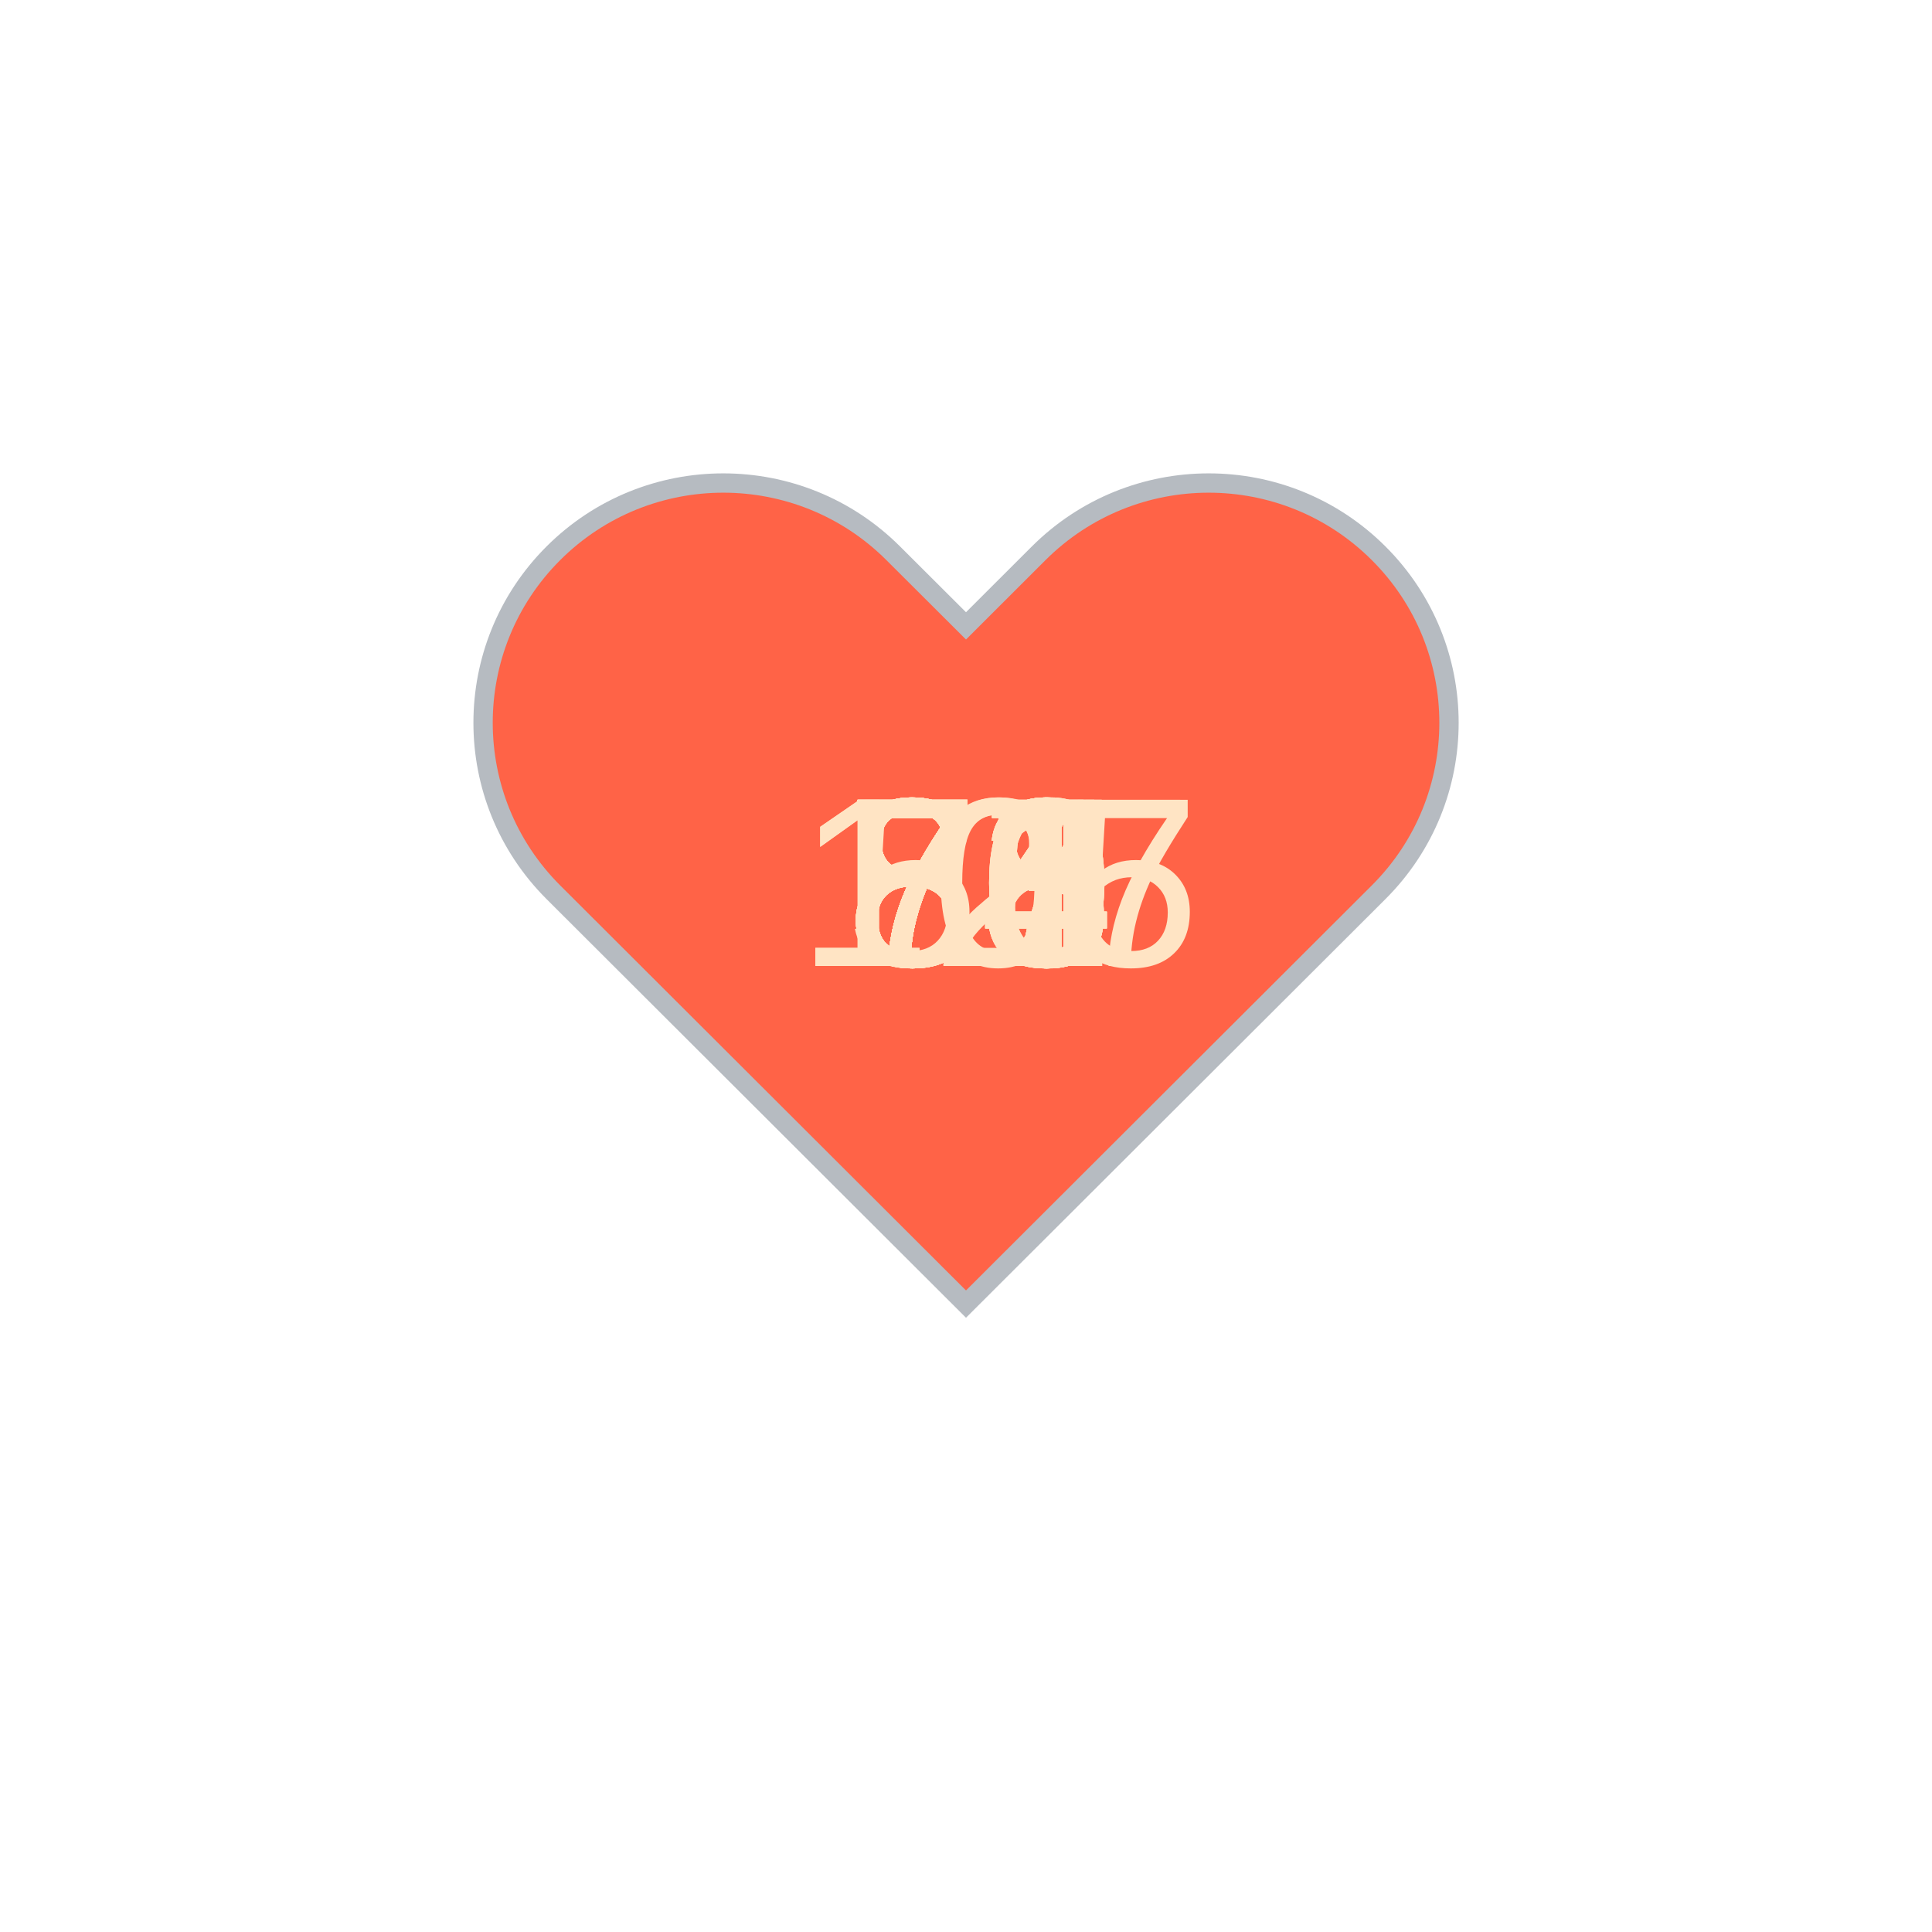
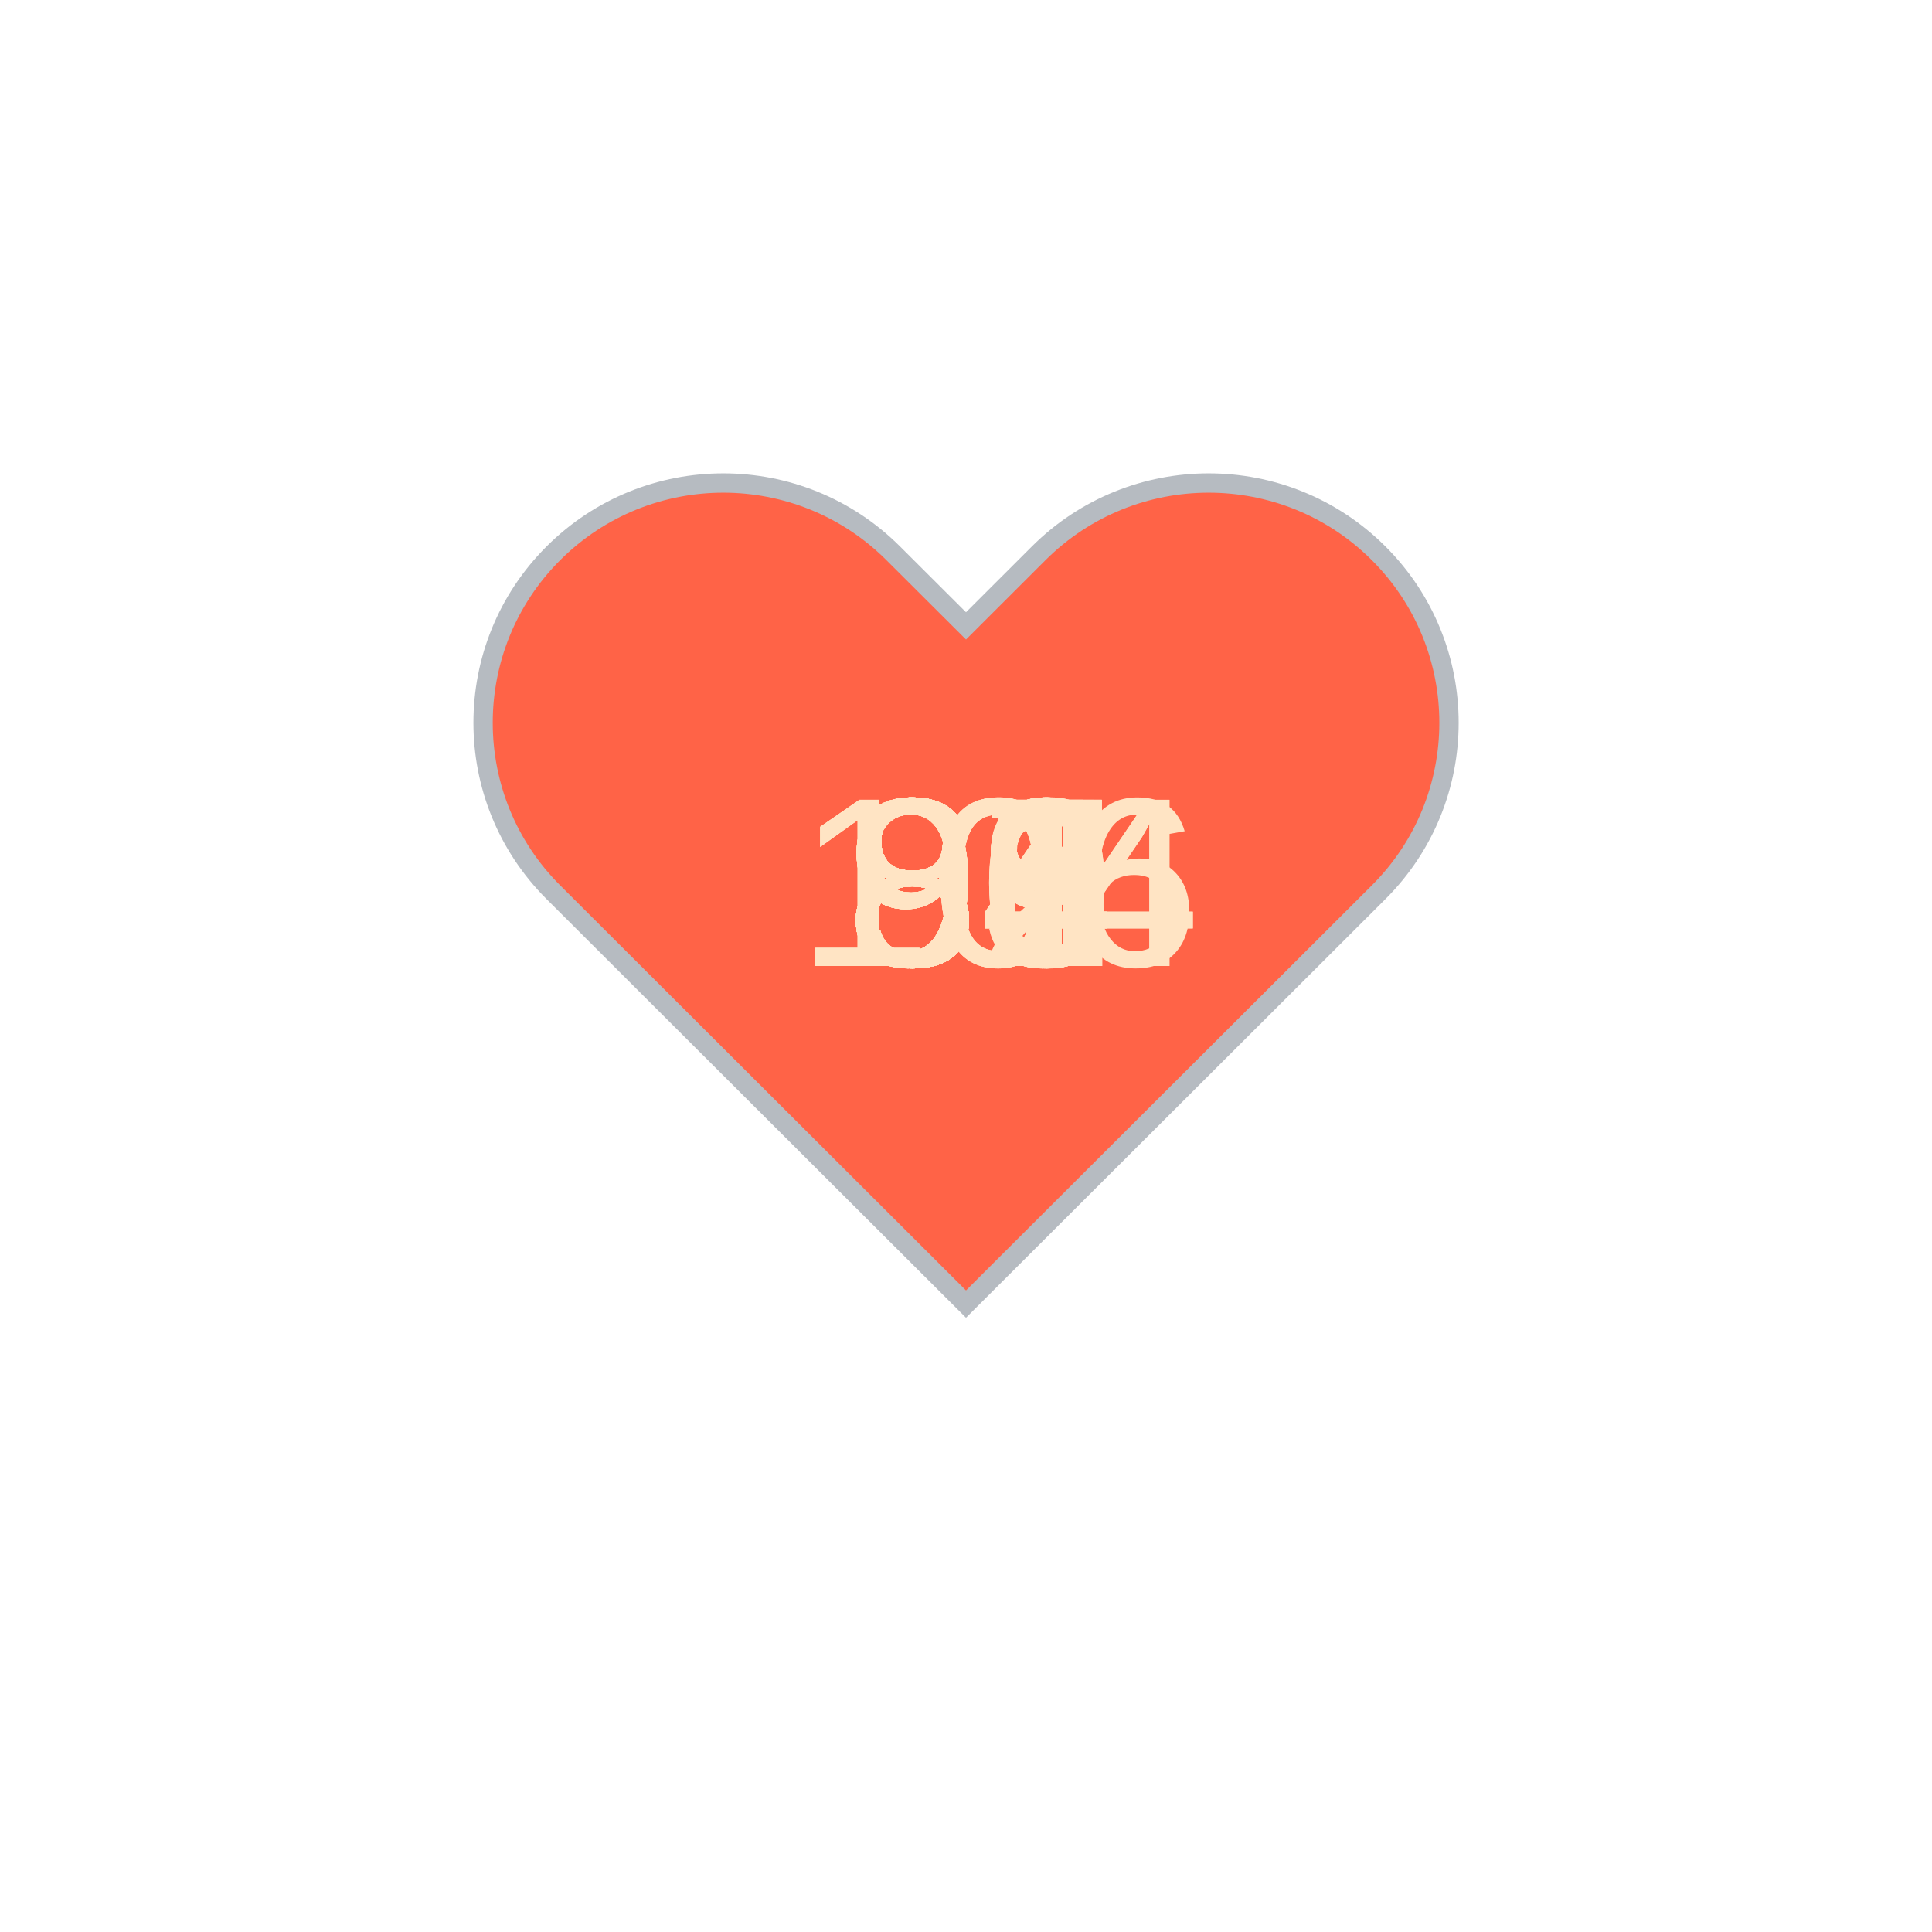
<svg xmlns="http://www.w3.org/2000/svg" baseProfile="full" height="150" version="1.1" viewBox="0,0,200,200" width="150">
  <defs />
  <g transform="translate(100 100)">
    <path d="M92.71,7.27L92.71,7.27c-9.71-9.69-25.46-9.69-35.18,0L50,14.79l-7.54-7.52C32.75-2.42,17-2.42,7.29,7.27v0 c-9.71,9.69-9.71,25.41,0,35.1L50,85l42.71-42.63C102.43,32.68,102.43,16.96,92.71,7.27z" fill="tomato" stroke="#B6BBC1" stroke-width="2" transform="translate(-50 -50)" />
    <animateTransform additive="sum" attributeName="transform" dur="1.2s" repeatCount="indefinite" type="scale" values="1; 1.5; 1.25; 1.5; 1.5; 1;" />
-     <text fill="bisque" style="font-size:25px; font-family:Arial" transform="translate(-12.5 0)">73<animate attributeName="visibility" dur="36.0s" keyTimes="0;0.03;0.07;0.1;0.13;0.17;0.2;0.23;0.27;0.3;0.33;0.37;0.4;0.43;0.47;0.5;0.53;0.57;0.6;0.63;0.67;0.7;0.73;0.77;0.8;0.83;0.87;0.9;0.93;0.97;1.0" repeatCount="indefinite" values="visible;hidden;hidden;hidden;hidden;hidden;hidden;hidden;hidden;hidden;hidden;hidden;hidden;hidden;hidden;hidden;hidden;hidden;hidden;hidden;hidden;hidden;hidden;hidden;hidden;hidden;hidden;hidden;hidden;hidden;hidden" />
+     <text fill="bisque" style="font-size:25px; font-family:Arial" transform="translate(-12.5 0)">84<animate attributeName="visibility" dur="36.0s" keyTimes="0;0.03;0.07;0.1;0.13;0.17;0.2;0.23;0.27;0.3;0.33;0.37;0.4;0.43;0.47;0.5;0.53;0.57;0.6;0.63;0.67;0.7;0.73;0.77;0.8;0.83;0.87;0.9;0.93;0.97;1.0" repeatCount="indefinite" values="visible;hidden;hidden;hidden;hidden;hidden;hidden;hidden;hidden;hidden;hidden;hidden;hidden;hidden;hidden;hidden;hidden;hidden;hidden;hidden;hidden;hidden;hidden;hidden;hidden;hidden;hidden;hidden;hidden;hidden;hidden" />
    </text>
-     <text fill="bisque" style="font-size:25px; font-family:Arial" transform="translate(-12.5 0)">77<animate attributeName="visibility" dur="36.0s" keyTimes="0;0.03;0.07;0.1;0.13;0.17;0.2;0.23;0.27;0.3;0.33;0.37;0.4;0.43;0.47;0.5;0.53;0.57;0.6;0.63;0.67;0.7;0.73;0.77;0.8;0.83;0.87;0.9;0.93;0.97;1.0" repeatCount="indefinite" values="hidden;visible;hidden;hidden;hidden;hidden;hidden;hidden;hidden;hidden;hidden;hidden;hidden;hidden;hidden;hidden;hidden;hidden;hidden;hidden;hidden;hidden;hidden;hidden;hidden;hidden;hidden;hidden;hidden;hidden;hidden" />
+     <text fill="bisque" style="font-size:25px; font-family:Arial" transform="translate(-12.5 0)">85<animate attributeName="visibility" dur="36.0s" keyTimes="0;0.03;0.07;0.1;0.13;0.17;0.2;0.23;0.27;0.3;0.33;0.37;0.4;0.43;0.47;0.5;0.53;0.57;0.6;0.63;0.67;0.7;0.73;0.77;0.8;0.83;0.87;0.9;0.93;0.97;1.0" repeatCount="indefinite" values="hidden;visible;hidden;hidden;hidden;hidden;hidden;hidden;hidden;hidden;hidden;hidden;hidden;hidden;hidden;hidden;hidden;hidden;hidden;hidden;hidden;hidden;hidden;hidden;hidden;hidden;hidden;hidden;hidden;hidden;hidden" />
    </text>
-     <text fill="bisque" style="font-size:25px; font-family:Arial" transform="translate(-12.5 0)">76<animate attributeName="visibility" dur="36.0s" keyTimes="0;0.03;0.07;0.1;0.13;0.17;0.2;0.23;0.27;0.3;0.33;0.37;0.4;0.43;0.47;0.5;0.53;0.57;0.6;0.63;0.67;0.7;0.73;0.77;0.8;0.83;0.87;0.9;0.93;0.97;1.0" repeatCount="indefinite" values="hidden;hidden;visible;hidden;hidden;hidden;hidden;hidden;hidden;hidden;hidden;hidden;hidden;hidden;hidden;hidden;hidden;hidden;hidden;hidden;hidden;hidden;hidden;hidden;hidden;hidden;hidden;hidden;hidden;hidden;hidden" />
+     <text fill="bisque" style="font-size:25px; font-family:Arial" transform="translate(-12.5 0)">87<animate attributeName="visibility" dur="36.0s" keyTimes="0;0.03;0.07;0.1;0.13;0.17;0.2;0.23;0.27;0.3;0.33;0.37;0.4;0.43;0.47;0.5;0.53;0.57;0.6;0.63;0.67;0.7;0.73;0.77;0.8;0.83;0.87;0.9;0.93;0.97;1.0" repeatCount="indefinite" values="hidden;hidden;visible;hidden;hidden;hidden;hidden;hidden;hidden;hidden;hidden;hidden;hidden;hidden;hidden;hidden;hidden;hidden;hidden;hidden;hidden;hidden;hidden;hidden;hidden;hidden;hidden;hidden;hidden;hidden;hidden" />
    </text>
-     <text fill="bisque" style="font-size:25px; font-family:Arial" transform="translate(-12.5 0)">84<animate attributeName="visibility" dur="36.0s" keyTimes="0;0.03;0.07;0.1;0.13;0.17;0.2;0.23;0.27;0.3;0.33;0.37;0.4;0.43;0.47;0.5;0.53;0.57;0.6;0.63;0.67;0.7;0.73;0.77;0.8;0.83;0.87;0.9;0.93;0.97;1.0" repeatCount="indefinite" values="hidden;hidden;hidden;visible;hidden;hidden;hidden;hidden;hidden;hidden;hidden;hidden;hidden;hidden;hidden;hidden;hidden;hidden;hidden;hidden;hidden;hidden;hidden;hidden;hidden;hidden;hidden;hidden;hidden;hidden;hidden" />
+     <text fill="bisque" style="font-size:25px; font-family:Arial" transform="translate(-12.5 0)">86<animate attributeName="visibility" dur="36.0s" keyTimes="0;0.03;0.07;0.1;0.13;0.17;0.2;0.23;0.27;0.3;0.33;0.37;0.4;0.43;0.47;0.5;0.53;0.57;0.6;0.63;0.67;0.7;0.73;0.77;0.8;0.83;0.87;0.9;0.93;0.97;1.0" repeatCount="indefinite" values="hidden;hidden;hidden;visible;hidden;hidden;hidden;hidden;hidden;hidden;hidden;hidden;hidden;hidden;hidden;hidden;hidden;hidden;hidden;hidden;hidden;hidden;hidden;hidden;hidden;hidden;hidden;hidden;hidden;hidden;hidden" />
    </text>
-     <text fill="bisque" style="font-size:25px; font-family:Arial" transform="translate(-12.5 0)">83<animate attributeName="visibility" dur="36.0s" keyTimes="0;0.03;0.07;0.1;0.13;0.17;0.2;0.23;0.27;0.3;0.33;0.37;0.4;0.43;0.47;0.5;0.53;0.57;0.6;0.63;0.67;0.7;0.73;0.77;0.8;0.83;0.87;0.9;0.93;0.97;1.0" repeatCount="indefinite" values="hidden;hidden;hidden;hidden;visible;hidden;hidden;hidden;hidden;hidden;hidden;hidden;hidden;hidden;hidden;hidden;hidden;hidden;hidden;hidden;hidden;hidden;hidden;hidden;hidden;hidden;hidden;hidden;hidden;hidden;hidden" />
+     <text fill="bisque" style="font-size:25px; font-family:Arial" transform="translate(-12.5 0)">86<animate attributeName="visibility" dur="36.0s" keyTimes="0;0.03;0.07;0.1;0.13;0.17;0.2;0.23;0.27;0.3;0.33;0.37;0.4;0.43;0.47;0.5;0.53;0.57;0.6;0.63;0.67;0.7;0.73;0.77;0.8;0.83;0.87;0.9;0.93;0.97;1.0" repeatCount="indefinite" values="hidden;hidden;hidden;hidden;visible;hidden;hidden;hidden;hidden;hidden;hidden;hidden;hidden;hidden;hidden;hidden;hidden;hidden;hidden;hidden;hidden;hidden;hidden;hidden;hidden;hidden;hidden;hidden;hidden;hidden;hidden" />
    </text>
    <text fill="bisque" style="font-size:25px; font-family:Arial" transform="translate(-12.5 0)">84<animate attributeName="visibility" dur="36.0s" keyTimes="0;0.03;0.07;0.1;0.13;0.17;0.2;0.23;0.27;0.3;0.33;0.37;0.4;0.43;0.47;0.5;0.53;0.57;0.6;0.63;0.67;0.7;0.73;0.77;0.8;0.83;0.87;0.9;0.93;0.97;1.0" repeatCount="indefinite" values="hidden;hidden;hidden;hidden;hidden;visible;hidden;hidden;hidden;hidden;hidden;hidden;hidden;hidden;hidden;hidden;hidden;hidden;hidden;hidden;hidden;hidden;hidden;hidden;hidden;hidden;hidden;hidden;hidden;hidden;hidden" />
    </text>
-     <text fill="bisque" style="font-size:25px; font-family:Arial" transform="translate(-12.5 0)">84<animate attributeName="visibility" dur="36.0s" keyTimes="0;0.03;0.07;0.1;0.13;0.17;0.2;0.23;0.27;0.3;0.33;0.37;0.4;0.43;0.47;0.5;0.53;0.57;0.6;0.63;0.67;0.7;0.73;0.77;0.8;0.83;0.87;0.9;0.93;0.97;1.0" repeatCount="indefinite" values="hidden;hidden;hidden;hidden;hidden;hidden;visible;hidden;hidden;hidden;hidden;hidden;hidden;hidden;hidden;hidden;hidden;hidden;hidden;hidden;hidden;hidden;hidden;hidden;hidden;hidden;hidden;hidden;hidden;hidden;hidden" />
+     <text fill="bisque" style="font-size:25px; font-family:Arial" transform="translate(-12.5 0)">81<animate attributeName="visibility" dur="36.0s" keyTimes="0;0.03;0.07;0.1;0.13;0.17;0.2;0.23;0.27;0.3;0.33;0.37;0.4;0.43;0.47;0.5;0.53;0.57;0.6;0.63;0.67;0.7;0.73;0.77;0.8;0.83;0.87;0.9;0.93;0.97;1.0" repeatCount="indefinite" values="hidden;hidden;hidden;hidden;hidden;hidden;visible;hidden;hidden;hidden;hidden;hidden;hidden;hidden;hidden;hidden;hidden;hidden;hidden;hidden;hidden;hidden;hidden;hidden;hidden;hidden;hidden;hidden;hidden;hidden;hidden" />
    </text>
-     <text fill="bisque" style="font-size:25px; font-family:Arial" transform="translate(-12.5 0)">83<animate attributeName="visibility" dur="36.0s" keyTimes="0;0.03;0.07;0.1;0.13;0.17;0.2;0.23;0.27;0.3;0.33;0.37;0.4;0.43;0.47;0.5;0.53;0.57;0.6;0.63;0.67;0.7;0.73;0.77;0.8;0.83;0.87;0.9;0.93;0.97;1.0" repeatCount="indefinite" values="hidden;hidden;hidden;hidden;hidden;hidden;hidden;visible;hidden;hidden;hidden;hidden;hidden;hidden;hidden;hidden;hidden;hidden;hidden;hidden;hidden;hidden;hidden;hidden;hidden;hidden;hidden;hidden;hidden;hidden;hidden" />
+     <text fill="bisque" style="font-size:25px; font-family:Arial" transform="translate(-12.5 0)">81<animate attributeName="visibility" dur="36.0s" keyTimes="0;0.03;0.07;0.1;0.13;0.17;0.2;0.23;0.27;0.3;0.33;0.37;0.4;0.43;0.47;0.5;0.53;0.57;0.6;0.63;0.67;0.7;0.73;0.77;0.8;0.83;0.87;0.9;0.93;0.97;1.0" repeatCount="indefinite" values="hidden;hidden;hidden;hidden;hidden;hidden;hidden;visible;hidden;hidden;hidden;hidden;hidden;hidden;hidden;hidden;hidden;hidden;hidden;hidden;hidden;hidden;hidden;hidden;hidden;hidden;hidden;hidden;hidden;hidden;hidden" />
    </text>
-     <text fill="bisque" style="font-size:25px; font-family:Arial" transform="translate(-12.5 0)">80<animate attributeName="visibility" dur="36.0s" keyTimes="0;0.03;0.07;0.1;0.13;0.17;0.2;0.23;0.27;0.3;0.33;0.37;0.4;0.43;0.47;0.5;0.53;0.57;0.6;0.63;0.67;0.7;0.73;0.77;0.8;0.83;0.87;0.9;0.93;0.97;1.0" repeatCount="indefinite" values="hidden;hidden;hidden;hidden;hidden;hidden;hidden;hidden;visible;hidden;hidden;hidden;hidden;hidden;hidden;hidden;hidden;hidden;hidden;hidden;hidden;hidden;hidden;hidden;hidden;hidden;hidden;hidden;hidden;hidden;hidden" />
+     <text fill="bisque" style="font-size:25px; font-family:Arial" transform="translate(-12.5 0)">83<animate attributeName="visibility" dur="36.0s" keyTimes="0;0.03;0.07;0.1;0.13;0.17;0.2;0.23;0.27;0.3;0.33;0.37;0.4;0.43;0.47;0.5;0.53;0.57;0.6;0.63;0.67;0.7;0.73;0.77;0.8;0.83;0.87;0.9;0.93;0.97;1.0" repeatCount="indefinite" values="hidden;hidden;hidden;hidden;hidden;hidden;hidden;hidden;visible;hidden;hidden;hidden;hidden;hidden;hidden;hidden;hidden;hidden;hidden;hidden;hidden;hidden;hidden;hidden;hidden;hidden;hidden;hidden;hidden;hidden;hidden" />
    </text>
-     <text fill="bisque" style="font-size:25px; font-family:Arial" transform="translate(-12.5 0)">76<animate attributeName="visibility" dur="36.0s" keyTimes="0;0.03;0.07;0.1;0.13;0.17;0.2;0.23;0.27;0.3;0.33;0.37;0.4;0.43;0.47;0.5;0.53;0.57;0.6;0.63;0.67;0.7;0.73;0.77;0.8;0.83;0.87;0.9;0.93;0.97;1.0" repeatCount="indefinite" values="hidden;hidden;hidden;hidden;hidden;hidden;hidden;hidden;hidden;visible;hidden;hidden;hidden;hidden;hidden;hidden;hidden;hidden;hidden;hidden;hidden;hidden;hidden;hidden;hidden;hidden;hidden;hidden;hidden;hidden;hidden" />
+     <text fill="bisque" style="font-size:25px; font-family:Arial" transform="translate(-12.5 0)">99<animate attributeName="visibility" dur="36.0s" keyTimes="0;0.03;0.07;0.1;0.13;0.17;0.2;0.23;0.27;0.3;0.33;0.37;0.4;0.43;0.47;0.5;0.53;0.57;0.6;0.63;0.67;0.7;0.73;0.77;0.8;0.83;0.87;0.9;0.93;0.97;1.0" repeatCount="indefinite" values="hidden;hidden;hidden;hidden;hidden;hidden;hidden;hidden;hidden;visible;hidden;hidden;hidden;hidden;hidden;hidden;hidden;hidden;hidden;hidden;hidden;hidden;hidden;hidden;hidden;hidden;hidden;hidden;hidden;hidden;hidden" />
    </text>
-     <text fill="bisque" style="font-size:25px; font-family:Arial" transform="translate(-12.5 0)">75<animate attributeName="visibility" dur="36.0s" keyTimes="0;0.03;0.07;0.1;0.13;0.17;0.2;0.23;0.27;0.3;0.33;0.37;0.4;0.43;0.47;0.5;0.53;0.57;0.6;0.63;0.67;0.7;0.73;0.77;0.8;0.83;0.87;0.9;0.93;0.97;1.0" repeatCount="indefinite" values="hidden;hidden;hidden;hidden;hidden;hidden;hidden;hidden;hidden;hidden;visible;hidden;hidden;hidden;hidden;hidden;hidden;hidden;hidden;hidden;hidden;hidden;hidden;hidden;hidden;hidden;hidden;hidden;hidden;hidden;hidden" />
+     <text fill="bisque" style="font-size:25px; font-family:Arial" transform="translate(-12.5 0)">98<animate attributeName="visibility" dur="36.0s" keyTimes="0;0.03;0.07;0.1;0.13;0.17;0.2;0.23;0.27;0.3;0.33;0.37;0.4;0.43;0.47;0.5;0.53;0.57;0.6;0.63;0.67;0.7;0.73;0.77;0.8;0.83;0.87;0.9;0.93;0.97;1.0" repeatCount="indefinite" values="hidden;hidden;hidden;hidden;hidden;hidden;hidden;hidden;hidden;hidden;visible;hidden;hidden;hidden;hidden;hidden;hidden;hidden;hidden;hidden;hidden;hidden;hidden;hidden;hidden;hidden;hidden;hidden;hidden;hidden;hidden" />
    </text>
-     <text fill="bisque" style="font-size:25px; font-family:Arial" transform="translate(-12.5 0)">80<animate attributeName="visibility" dur="36.0s" keyTimes="0;0.03;0.07;0.1;0.13;0.17;0.2;0.23;0.27;0.3;0.33;0.37;0.4;0.43;0.47;0.5;0.53;0.57;0.6;0.63;0.67;0.7;0.73;0.77;0.8;0.83;0.87;0.9;0.93;0.97;1.0" repeatCount="indefinite" values="hidden;hidden;hidden;hidden;hidden;hidden;hidden;hidden;hidden;hidden;hidden;visible;hidden;hidden;hidden;hidden;hidden;hidden;hidden;hidden;hidden;hidden;hidden;hidden;hidden;hidden;hidden;hidden;hidden;hidden;hidden" />
+     <text fill="bisque" style="font-size:25px; font-family:Arial" transform="translate(-17.5 0)">104<animate attributeName="visibility" dur="36.0s" keyTimes="0;0.03;0.07;0.1;0.13;0.17;0.2;0.23;0.27;0.3;0.33;0.37;0.4;0.43;0.47;0.5;0.53;0.57;0.6;0.63;0.67;0.7;0.73;0.77;0.8;0.83;0.87;0.9;0.93;0.97;1.0" repeatCount="indefinite" values="hidden;hidden;hidden;hidden;hidden;hidden;hidden;hidden;hidden;hidden;hidden;visible;hidden;hidden;hidden;hidden;hidden;hidden;hidden;hidden;hidden;hidden;hidden;hidden;hidden;hidden;hidden;hidden;hidden;hidden;hidden" />
    </text>
-     <text fill="bisque" style="font-size:25px; font-family:Arial" transform="translate(-12.5 0)">84<animate attributeName="visibility" dur="36.0s" keyTimes="0;0.03;0.07;0.1;0.13;0.17;0.2;0.23;0.27;0.3;0.33;0.37;0.4;0.43;0.47;0.5;0.53;0.57;0.6;0.63;0.67;0.7;0.73;0.77;0.8;0.83;0.87;0.9;0.93;0.97;1.0" repeatCount="indefinite" values="hidden;hidden;hidden;hidden;hidden;hidden;hidden;hidden;hidden;hidden;hidden;hidden;visible;hidden;hidden;hidden;hidden;hidden;hidden;hidden;hidden;hidden;hidden;hidden;hidden;hidden;hidden;hidden;hidden;hidden;hidden" />
+     <text fill="bisque" style="font-size:25px; font-family:Arial" transform="translate(-17.5 0)">104<animate attributeName="visibility" dur="36.0s" keyTimes="0;0.03;0.07;0.1;0.13;0.17;0.2;0.23;0.27;0.3;0.33;0.37;0.4;0.43;0.47;0.5;0.53;0.57;0.6;0.63;0.67;0.7;0.73;0.77;0.8;0.83;0.87;0.9;0.93;0.97;1.0" repeatCount="indefinite" values="hidden;hidden;hidden;hidden;hidden;hidden;hidden;hidden;hidden;hidden;hidden;hidden;visible;hidden;hidden;hidden;hidden;hidden;hidden;hidden;hidden;hidden;hidden;hidden;hidden;hidden;hidden;hidden;hidden;hidden;hidden" />
    </text>
-     <text fill="bisque" style="font-size:25px; font-family:Arial" transform="translate(-12.5 0)">84<animate attributeName="visibility" dur="36.0s" keyTimes="0;0.03;0.07;0.1;0.13;0.17;0.2;0.23;0.27;0.3;0.33;0.37;0.4;0.43;0.47;0.5;0.53;0.57;0.6;0.63;0.67;0.7;0.73;0.77;0.8;0.83;0.87;0.9;0.93;0.97;1.0" repeatCount="indefinite" values="hidden;hidden;hidden;hidden;hidden;hidden;hidden;hidden;hidden;hidden;hidden;hidden;hidden;visible;hidden;hidden;hidden;hidden;hidden;hidden;hidden;hidden;hidden;hidden;hidden;hidden;hidden;hidden;hidden;hidden;hidden" />
+     <text fill="bisque" style="font-size:25px; font-family:Arial" transform="translate(-12.5 0)">97<animate attributeName="visibility" dur="36.0s" keyTimes="0;0.03;0.07;0.1;0.13;0.17;0.2;0.23;0.27;0.3;0.33;0.37;0.4;0.43;0.47;0.5;0.53;0.57;0.6;0.63;0.67;0.7;0.73;0.77;0.8;0.83;0.87;0.9;0.93;0.97;1.0" repeatCount="indefinite" values="hidden;hidden;hidden;hidden;hidden;hidden;hidden;hidden;hidden;hidden;hidden;hidden;hidden;visible;hidden;hidden;hidden;hidden;hidden;hidden;hidden;hidden;hidden;hidden;hidden;hidden;hidden;hidden;hidden;hidden;hidden" />
    </text>
-     <text fill="bisque" style="font-size:25px; font-family:Arial" transform="translate(-17.5 0)">127<animate attributeName="visibility" dur="36.0s" keyTimes="0;0.03;0.07;0.1;0.13;0.17;0.2;0.23;0.27;0.3;0.33;0.37;0.4;0.43;0.47;0.5;0.53;0.57;0.6;0.63;0.67;0.7;0.73;0.77;0.8;0.83;0.87;0.9;0.93;0.97;1.0" repeatCount="indefinite" values="hidden;hidden;hidden;hidden;hidden;hidden;hidden;hidden;hidden;hidden;hidden;hidden;hidden;hidden;visible;hidden;hidden;hidden;hidden;hidden;hidden;hidden;hidden;hidden;hidden;hidden;hidden;hidden;hidden;hidden;hidden" />
+     <text fill="bisque" style="font-size:25px; font-family:Arial" transform="translate(-12.5 0)">89<animate attributeName="visibility" dur="36.0s" keyTimes="0;0.03;0.07;0.1;0.13;0.17;0.2;0.23;0.27;0.3;0.33;0.37;0.4;0.43;0.47;0.5;0.53;0.57;0.6;0.63;0.67;0.7;0.73;0.77;0.8;0.83;0.87;0.9;0.93;0.97;1.0" repeatCount="indefinite" values="hidden;hidden;hidden;hidden;hidden;hidden;hidden;hidden;hidden;hidden;hidden;hidden;hidden;hidden;visible;hidden;hidden;hidden;hidden;hidden;hidden;hidden;hidden;hidden;hidden;hidden;hidden;hidden;hidden;hidden;hidden" />
    </text>
-     <text fill="bisque" style="font-size:25px; font-family:Arial" transform="translate(-12.5 0)">77<animate attributeName="visibility" dur="36.0s" keyTimes="0;0.03;0.07;0.1;0.13;0.17;0.2;0.23;0.27;0.3;0.33;0.37;0.4;0.43;0.47;0.5;0.53;0.57;0.6;0.63;0.67;0.7;0.73;0.77;0.8;0.83;0.87;0.9;0.93;0.97;1.0" repeatCount="indefinite" values="hidden;hidden;hidden;hidden;hidden;hidden;hidden;hidden;hidden;hidden;hidden;hidden;hidden;hidden;hidden;visible;hidden;hidden;hidden;hidden;hidden;hidden;hidden;hidden;hidden;hidden;hidden;hidden;hidden;hidden;hidden" />
+     <text fill="bisque" style="font-size:25px; font-family:Arial" transform="translate(-12.5 0)">89<animate attributeName="visibility" dur="36.0s" keyTimes="0;0.03;0.07;0.1;0.13;0.17;0.2;0.23;0.27;0.3;0.33;0.37;0.4;0.43;0.47;0.5;0.53;0.57;0.6;0.63;0.67;0.7;0.73;0.77;0.8;0.83;0.87;0.9;0.93;0.97;1.0" repeatCount="indefinite" values="hidden;hidden;hidden;hidden;hidden;hidden;hidden;hidden;hidden;hidden;hidden;hidden;hidden;hidden;hidden;visible;hidden;hidden;hidden;hidden;hidden;hidden;hidden;hidden;hidden;hidden;hidden;hidden;hidden;hidden;hidden" />
    </text>
-     <text fill="bisque" style="font-size:25px; font-family:Arial" transform="translate(-12.5 0)">75<animate attributeName="visibility" dur="36.0s" keyTimes="0;0.03;0.07;0.1;0.13;0.17;0.2;0.23;0.27;0.3;0.33;0.37;0.4;0.43;0.47;0.5;0.53;0.57;0.6;0.63;0.67;0.7;0.73;0.77;0.8;0.83;0.87;0.9;0.93;0.97;1.0" repeatCount="indefinite" values="hidden;hidden;hidden;hidden;hidden;hidden;hidden;hidden;hidden;hidden;hidden;hidden;hidden;hidden;hidden;hidden;visible;hidden;hidden;hidden;hidden;hidden;hidden;hidden;hidden;hidden;hidden;hidden;hidden;hidden;hidden" />
+     <text fill="bisque" style="font-size:25px; font-family:Arial" transform="translate(-12.5 0)">91<animate attributeName="visibility" dur="36.0s" keyTimes="0;0.03;0.07;0.1;0.13;0.17;0.2;0.23;0.27;0.3;0.33;0.37;0.4;0.43;0.47;0.5;0.53;0.57;0.6;0.63;0.67;0.7;0.73;0.77;0.8;0.83;0.87;0.9;0.93;0.97;1.0" repeatCount="indefinite" values="hidden;hidden;hidden;hidden;hidden;hidden;hidden;hidden;hidden;hidden;hidden;hidden;hidden;hidden;hidden;hidden;visible;hidden;hidden;hidden;hidden;hidden;hidden;hidden;hidden;hidden;hidden;hidden;hidden;hidden;hidden" />
    </text>
-     <text fill="bisque" style="font-size:25px; font-family:Arial" transform="translate(-17.5 0)">105<animate attributeName="visibility" dur="36.0s" keyTimes="0;0.03;0.07;0.1;0.13;0.17;0.2;0.23;0.27;0.3;0.33;0.37;0.4;0.43;0.47;0.5;0.53;0.57;0.6;0.63;0.67;0.7;0.73;0.77;0.8;0.83;0.87;0.9;0.93;0.97;1.0" repeatCount="indefinite" values="hidden;hidden;hidden;hidden;hidden;hidden;hidden;hidden;hidden;hidden;hidden;hidden;hidden;hidden;hidden;hidden;hidden;visible;hidden;hidden;hidden;hidden;hidden;hidden;hidden;hidden;hidden;hidden;hidden;hidden;hidden" />
+     <text fill="bisque" style="font-size:25px; font-family:Arial" transform="translate(-12.5 0)">84<animate attributeName="visibility" dur="36.0s" keyTimes="0;0.03;0.07;0.1;0.13;0.17;0.2;0.23;0.27;0.3;0.33;0.37;0.4;0.43;0.47;0.5;0.53;0.57;0.6;0.63;0.67;0.7;0.73;0.77;0.8;0.83;0.87;0.9;0.93;0.97;1.0" repeatCount="indefinite" values="hidden;hidden;hidden;hidden;hidden;hidden;hidden;hidden;hidden;hidden;hidden;hidden;hidden;hidden;hidden;hidden;hidden;visible;hidden;hidden;hidden;hidden;hidden;hidden;hidden;hidden;hidden;hidden;hidden;hidden;hidden" />
    </text>
-     <text fill="bisque" style="font-size:25px; font-family:Arial" transform="translate(-12.5 0)">75<animate attributeName="visibility" dur="36.0s" keyTimes="0;0.03;0.07;0.1;0.13;0.17;0.2;0.23;0.27;0.3;0.33;0.37;0.4;0.43;0.47;0.5;0.53;0.57;0.6;0.63;0.67;0.7;0.73;0.77;0.8;0.83;0.87;0.9;0.93;0.97;1.0" repeatCount="indefinite" values="hidden;hidden;hidden;hidden;hidden;hidden;hidden;hidden;hidden;hidden;hidden;hidden;hidden;hidden;hidden;hidden;hidden;hidden;visible;hidden;hidden;hidden;hidden;hidden;hidden;hidden;hidden;hidden;hidden;hidden;hidden" />
+     <text fill="bisque" style="font-size:25px; font-family:Arial" transform="translate(-12.5 0)">87<animate attributeName="visibility" dur="36.0s" keyTimes="0;0.03;0.07;0.1;0.13;0.17;0.2;0.23;0.27;0.3;0.33;0.37;0.4;0.43;0.47;0.5;0.53;0.57;0.6;0.63;0.67;0.7;0.73;0.77;0.8;0.83;0.87;0.9;0.93;0.97;1.0" repeatCount="indefinite" values="hidden;hidden;hidden;hidden;hidden;hidden;hidden;hidden;hidden;hidden;hidden;hidden;hidden;hidden;hidden;hidden;hidden;hidden;visible;hidden;hidden;hidden;hidden;hidden;hidden;hidden;hidden;hidden;hidden;hidden;hidden" />
    </text>
-     <text fill="bisque" style="font-size:25px; font-family:Arial" transform="translate(-12.5 0)">78<animate attributeName="visibility" dur="36.0s" keyTimes="0;0.03;0.07;0.1;0.13;0.17;0.2;0.23;0.27;0.3;0.33;0.37;0.4;0.43;0.47;0.5;0.53;0.57;0.6;0.63;0.67;0.7;0.73;0.77;0.8;0.83;0.87;0.9;0.93;0.97;1.0" repeatCount="indefinite" values="hidden;hidden;hidden;hidden;hidden;hidden;hidden;hidden;hidden;hidden;hidden;hidden;hidden;hidden;hidden;hidden;hidden;hidden;hidden;visible;hidden;hidden;hidden;hidden;hidden;hidden;hidden;hidden;hidden;hidden;hidden" />
+     <text fill="bisque" style="font-size:25px; font-family:Arial" transform="translate(-12.5 0)">88<animate attributeName="visibility" dur="36.0s" keyTimes="0;0.03;0.07;0.1;0.13;0.17;0.2;0.23;0.27;0.3;0.33;0.37;0.4;0.43;0.47;0.5;0.53;0.57;0.6;0.63;0.67;0.7;0.73;0.77;0.8;0.83;0.87;0.9;0.93;0.97;1.0" repeatCount="indefinite" values="hidden;hidden;hidden;hidden;hidden;hidden;hidden;hidden;hidden;hidden;hidden;hidden;hidden;hidden;hidden;hidden;hidden;hidden;hidden;visible;hidden;hidden;hidden;hidden;hidden;hidden;hidden;hidden;hidden;hidden;hidden" />
    </text>
-     <text fill="bisque" style="font-size:25px; font-family:Arial" transform="translate(-12.5 0)">77<animate attributeName="visibility" dur="36.0s" keyTimes="0;0.03;0.07;0.1;0.13;0.17;0.2;0.23;0.27;0.3;0.33;0.37;0.4;0.43;0.47;0.5;0.53;0.57;0.6;0.63;0.67;0.7;0.73;0.77;0.8;0.83;0.87;0.9;0.93;0.97;1.0" repeatCount="indefinite" values="hidden;hidden;hidden;hidden;hidden;hidden;hidden;hidden;hidden;hidden;hidden;hidden;hidden;hidden;hidden;hidden;hidden;hidden;hidden;hidden;visible;hidden;hidden;hidden;hidden;hidden;hidden;hidden;hidden;hidden;hidden" />
+     <text fill="bisque" style="font-size:25px; font-family:Arial" transform="translate(-12.5 0)">88<animate attributeName="visibility" dur="36.0s" keyTimes="0;0.03;0.07;0.1;0.13;0.17;0.2;0.23;0.27;0.3;0.33;0.37;0.4;0.43;0.47;0.5;0.53;0.57;0.6;0.63;0.67;0.7;0.73;0.77;0.8;0.83;0.87;0.9;0.93;0.97;1.0" repeatCount="indefinite" values="hidden;hidden;hidden;hidden;hidden;hidden;hidden;hidden;hidden;hidden;hidden;hidden;hidden;hidden;hidden;hidden;hidden;hidden;hidden;hidden;visible;hidden;hidden;hidden;hidden;hidden;hidden;hidden;hidden;hidden;hidden" />
    </text>
-     <text fill="bisque" style="font-size:25px; font-family:Arial" transform="translate(-12.5 0)">78<animate attributeName="visibility" dur="36.0s" keyTimes="0;0.03;0.07;0.1;0.13;0.17;0.2;0.23;0.27;0.3;0.33;0.37;0.4;0.43;0.47;0.5;0.53;0.57;0.6;0.63;0.67;0.7;0.73;0.77;0.8;0.83;0.87;0.9;0.93;0.97;1.0" repeatCount="indefinite" values="hidden;hidden;hidden;hidden;hidden;hidden;hidden;hidden;hidden;hidden;hidden;hidden;hidden;hidden;hidden;hidden;hidden;hidden;hidden;hidden;hidden;visible;hidden;hidden;hidden;hidden;hidden;hidden;hidden;hidden;hidden" />
+     <text fill="bisque" style="font-size:25px; font-family:Arial" transform="translate(-12.5 0)">87<animate attributeName="visibility" dur="36.0s" keyTimes="0;0.03;0.07;0.1;0.13;0.17;0.2;0.23;0.27;0.3;0.33;0.37;0.4;0.43;0.47;0.5;0.53;0.57;0.6;0.63;0.67;0.7;0.73;0.77;0.8;0.83;0.87;0.9;0.93;0.97;1.0" repeatCount="indefinite" values="hidden;hidden;hidden;hidden;hidden;hidden;hidden;hidden;hidden;hidden;hidden;hidden;hidden;hidden;hidden;hidden;hidden;hidden;hidden;hidden;hidden;visible;hidden;hidden;hidden;hidden;hidden;hidden;hidden;hidden;hidden" />
    </text>
-     <text fill="bisque" style="font-size:25px; font-family:Arial" transform="translate(-12.5 0)">71<animate attributeName="visibility" dur="36.0s" keyTimes="0;0.03;0.07;0.1;0.13;0.17;0.2;0.23;0.27;0.3;0.33;0.37;0.4;0.43;0.47;0.5;0.53;0.57;0.6;0.63;0.67;0.7;0.73;0.77;0.8;0.83;0.87;0.9;0.93;0.97;1.0" repeatCount="indefinite" values="hidden;hidden;hidden;hidden;hidden;hidden;hidden;hidden;hidden;hidden;hidden;hidden;hidden;hidden;hidden;hidden;hidden;hidden;hidden;hidden;hidden;hidden;visible;hidden;hidden;hidden;hidden;hidden;hidden;hidden;hidden" />
+     <text fill="bisque" style="font-size:25px; font-family:Arial" transform="translate(-12.5 0)">88<animate attributeName="visibility" dur="36.0s" keyTimes="0;0.03;0.07;0.1;0.13;0.17;0.2;0.23;0.27;0.3;0.33;0.37;0.4;0.43;0.47;0.5;0.53;0.57;0.6;0.63;0.67;0.7;0.73;0.77;0.8;0.83;0.87;0.9;0.93;0.97;1.0" repeatCount="indefinite" values="hidden;hidden;hidden;hidden;hidden;hidden;hidden;hidden;hidden;hidden;hidden;hidden;hidden;hidden;hidden;hidden;hidden;hidden;hidden;hidden;hidden;hidden;visible;hidden;hidden;hidden;hidden;hidden;hidden;hidden;hidden" />
    </text>
-     <text fill="bisque" style="font-size:25px; font-family:Arial" transform="translate(-12.5 0)">51<animate attributeName="visibility" dur="36.0s" keyTimes="0;0.03;0.07;0.1;0.13;0.17;0.2;0.23;0.27;0.3;0.33;0.37;0.4;0.43;0.47;0.5;0.53;0.57;0.6;0.63;0.67;0.7;0.73;0.77;0.8;0.83;0.87;0.9;0.93;0.97;1.0" repeatCount="indefinite" values="hidden;hidden;hidden;hidden;hidden;hidden;hidden;hidden;hidden;hidden;hidden;hidden;hidden;hidden;hidden;hidden;hidden;hidden;hidden;hidden;hidden;hidden;hidden;visible;hidden;hidden;hidden;hidden;hidden;hidden;hidden" />
+     <text fill="bisque" style="font-size:25px; font-family:Arial" transform="translate(-12.5 0)">87<animate attributeName="visibility" dur="36.0s" keyTimes="0;0.03;0.07;0.1;0.13;0.17;0.2;0.23;0.27;0.3;0.33;0.37;0.4;0.43;0.47;0.5;0.53;0.57;0.6;0.63;0.67;0.7;0.73;0.77;0.8;0.83;0.87;0.9;0.93;0.97;1.0" repeatCount="indefinite" values="hidden;hidden;hidden;hidden;hidden;hidden;hidden;hidden;hidden;hidden;hidden;hidden;hidden;hidden;hidden;hidden;hidden;hidden;hidden;hidden;hidden;hidden;hidden;visible;hidden;hidden;hidden;hidden;hidden;hidden;hidden" />
    </text>
-     <text fill="bisque" style="font-size:25px; font-family:Arial" transform="translate(-12.5 0)">77<animate attributeName="visibility" dur="36.0s" keyTimes="0;0.03;0.07;0.1;0.13;0.17;0.2;0.23;0.27;0.3;0.33;0.37;0.4;0.43;0.47;0.5;0.53;0.57;0.6;0.63;0.67;0.7;0.73;0.77;0.8;0.83;0.87;0.9;0.93;0.97;1.0" repeatCount="indefinite" values="hidden;hidden;hidden;hidden;hidden;hidden;hidden;hidden;hidden;hidden;hidden;hidden;hidden;hidden;hidden;hidden;hidden;hidden;hidden;hidden;hidden;hidden;hidden;hidden;visible;hidden;hidden;hidden;hidden;hidden;hidden" />
+     <text fill="bisque" style="font-size:25px; font-family:Arial" transform="translate(-12.5 0)">90<animate attributeName="visibility" dur="36.0s" keyTimes="0;0.03;0.07;0.1;0.13;0.17;0.2;0.23;0.27;0.3;0.33;0.37;0.4;0.43;0.47;0.5;0.53;0.57;0.6;0.63;0.67;0.7;0.73;0.77;0.8;0.83;0.87;0.9;0.93;0.97;1.0" repeatCount="indefinite" values="hidden;hidden;hidden;hidden;hidden;hidden;hidden;hidden;hidden;hidden;hidden;hidden;hidden;hidden;hidden;hidden;hidden;hidden;hidden;hidden;hidden;hidden;hidden;hidden;visible;hidden;hidden;hidden;hidden;hidden;hidden" />
    </text>
-     <text fill="bisque" style="font-size:25px; font-family:Arial" transform="translate(-12.5 0)">77<animate attributeName="visibility" dur="36.0s" keyTimes="0;0.03;0.07;0.1;0.13;0.17;0.2;0.23;0.27;0.3;0.33;0.37;0.4;0.43;0.47;0.5;0.53;0.57;0.6;0.63;0.67;0.7;0.73;0.77;0.8;0.83;0.87;0.9;0.93;0.97;1.0" repeatCount="indefinite" values="hidden;hidden;hidden;hidden;hidden;hidden;hidden;hidden;hidden;hidden;hidden;hidden;hidden;hidden;hidden;hidden;hidden;hidden;hidden;hidden;hidden;hidden;hidden;hidden;hidden;visible;hidden;hidden;hidden;hidden;hidden" />
+     <text fill="bisque" style="font-size:25px; font-family:Arial" transform="translate(-12.5 0)">90<animate attributeName="visibility" dur="36.0s" keyTimes="0;0.03;0.07;0.1;0.13;0.17;0.2;0.23;0.27;0.3;0.33;0.37;0.4;0.43;0.47;0.5;0.53;0.57;0.6;0.63;0.67;0.7;0.73;0.77;0.8;0.83;0.87;0.9;0.93;0.97;1.0" repeatCount="indefinite" values="hidden;hidden;hidden;hidden;hidden;hidden;hidden;hidden;hidden;hidden;hidden;hidden;hidden;hidden;hidden;hidden;hidden;hidden;hidden;hidden;hidden;hidden;hidden;hidden;hidden;visible;hidden;hidden;hidden;hidden;hidden" />
    </text>
-     <text fill="bisque" style="font-size:25px; font-family:Arial" transform="translate(-12.5 0)">78<animate attributeName="visibility" dur="36.0s" keyTimes="0;0.03;0.07;0.1;0.13;0.17;0.2;0.23;0.27;0.3;0.33;0.37;0.4;0.43;0.47;0.5;0.53;0.57;0.6;0.63;0.67;0.7;0.73;0.77;0.8;0.83;0.87;0.9;0.93;0.97;1.0" repeatCount="indefinite" values="hidden;hidden;hidden;hidden;hidden;hidden;hidden;hidden;hidden;hidden;hidden;hidden;hidden;hidden;hidden;hidden;hidden;hidden;hidden;hidden;hidden;hidden;hidden;hidden;hidden;hidden;visible;hidden;hidden;hidden;hidden" />
+     <text fill="bisque" style="font-size:25px; font-family:Arial" transform="translate(-12.5 0)">89<animate attributeName="visibility" dur="36.0s" keyTimes="0;0.03;0.07;0.1;0.13;0.17;0.2;0.23;0.27;0.3;0.33;0.37;0.4;0.43;0.47;0.5;0.53;0.57;0.6;0.63;0.67;0.7;0.73;0.77;0.8;0.83;0.87;0.9;0.93;0.97;1.0" repeatCount="indefinite" values="hidden;hidden;hidden;hidden;hidden;hidden;hidden;hidden;hidden;hidden;hidden;hidden;hidden;hidden;hidden;hidden;hidden;hidden;hidden;hidden;hidden;hidden;hidden;hidden;hidden;hidden;visible;hidden;hidden;hidden;hidden" />
    </text>
-     <text fill="bisque" style="font-size:25px; font-family:Arial" transform="translate(-12.5 0)">73<animate attributeName="visibility" dur="36.0s" keyTimes="0;0.03;0.07;0.1;0.13;0.17;0.2;0.23;0.27;0.3;0.33;0.37;0.4;0.43;0.47;0.5;0.53;0.57;0.6;0.63;0.67;0.7;0.73;0.77;0.8;0.83;0.87;0.9;0.93;0.97;1.0" repeatCount="indefinite" values="hidden;hidden;hidden;hidden;hidden;hidden;hidden;hidden;hidden;hidden;hidden;hidden;hidden;hidden;hidden;hidden;hidden;hidden;hidden;hidden;hidden;hidden;hidden;hidden;hidden;hidden;hidden;visible;hidden;hidden;hidden" />
+     <text fill="bisque" style="font-size:25px; font-family:Arial" transform="translate(-12.5 0)">89<animate attributeName="visibility" dur="36.0s" keyTimes="0;0.03;0.07;0.1;0.13;0.17;0.2;0.23;0.27;0.3;0.33;0.37;0.4;0.43;0.47;0.5;0.53;0.57;0.6;0.63;0.67;0.7;0.73;0.77;0.8;0.83;0.87;0.9;0.93;0.97;1.0" repeatCount="indefinite" values="hidden;hidden;hidden;hidden;hidden;hidden;hidden;hidden;hidden;hidden;hidden;hidden;hidden;hidden;hidden;hidden;hidden;hidden;hidden;hidden;hidden;hidden;hidden;hidden;hidden;hidden;hidden;visible;hidden;hidden;hidden" />
    </text>
-     <text fill="bisque" style="font-size:25px; font-family:Arial" transform="translate(-12.5 0)">75<animate attributeName="visibility" dur="36.0s" keyTimes="0;0.03;0.07;0.1;0.13;0.17;0.2;0.23;0.27;0.3;0.33;0.37;0.4;0.43;0.47;0.5;0.53;0.57;0.6;0.63;0.67;0.7;0.73;0.77;0.8;0.83;0.87;0.9;0.93;0.97;1.0" repeatCount="indefinite" values="hidden;hidden;hidden;hidden;hidden;hidden;hidden;hidden;hidden;hidden;hidden;hidden;hidden;hidden;hidden;hidden;hidden;hidden;hidden;hidden;hidden;hidden;hidden;hidden;hidden;hidden;hidden;hidden;visible;hidden;hidden" />
+     <text fill="bisque" style="font-size:25px; font-family:Arial" transform="translate(-17.5 0)">106<animate attributeName="visibility" dur="36.0s" keyTimes="0;0.03;0.07;0.1;0.13;0.17;0.2;0.23;0.27;0.3;0.33;0.37;0.4;0.43;0.47;0.5;0.53;0.57;0.6;0.63;0.67;0.7;0.73;0.77;0.8;0.83;0.87;0.9;0.93;0.97;1.0" repeatCount="indefinite" values="hidden;hidden;hidden;hidden;hidden;hidden;hidden;hidden;hidden;hidden;hidden;hidden;hidden;hidden;hidden;hidden;hidden;hidden;hidden;hidden;hidden;hidden;hidden;hidden;hidden;hidden;hidden;hidden;visible;hidden;hidden" />
    </text>
-     <text fill="bisque" style="font-size:25px; font-family:Arial" transform="translate(-12.5 0)">70<animate attributeName="visibility" dur="36.0s" keyTimes="0;0.03;0.07;0.1;0.13;0.17;0.2;0.23;0.27;0.3;0.33;0.37;0.4;0.43;0.47;0.5;0.53;0.57;0.6;0.63;0.67;0.7;0.73;0.77;0.8;0.83;0.87;0.9;0.93;0.97;1.0" repeatCount="indefinite" values="hidden;hidden;hidden;hidden;hidden;hidden;hidden;hidden;hidden;hidden;hidden;hidden;hidden;hidden;hidden;hidden;hidden;hidden;hidden;hidden;hidden;hidden;hidden;hidden;hidden;hidden;hidden;hidden;hidden;visible;hidden" />
+     <text fill="bisque" style="font-size:25px; font-family:Arial" transform="translate(-12.5 0)">92<animate attributeName="visibility" dur="36.0s" keyTimes="0;0.03;0.07;0.1;0.13;0.17;0.2;0.23;0.27;0.3;0.33;0.37;0.4;0.43;0.47;0.5;0.53;0.57;0.6;0.63;0.67;0.7;0.73;0.77;0.8;0.83;0.87;0.9;0.93;0.97;1.0" repeatCount="indefinite" values="hidden;hidden;hidden;hidden;hidden;hidden;hidden;hidden;hidden;hidden;hidden;hidden;hidden;hidden;hidden;hidden;hidden;hidden;hidden;hidden;hidden;hidden;hidden;hidden;hidden;hidden;hidden;hidden;hidden;visible;hidden" />
    </text>
  </g>
</svg>
